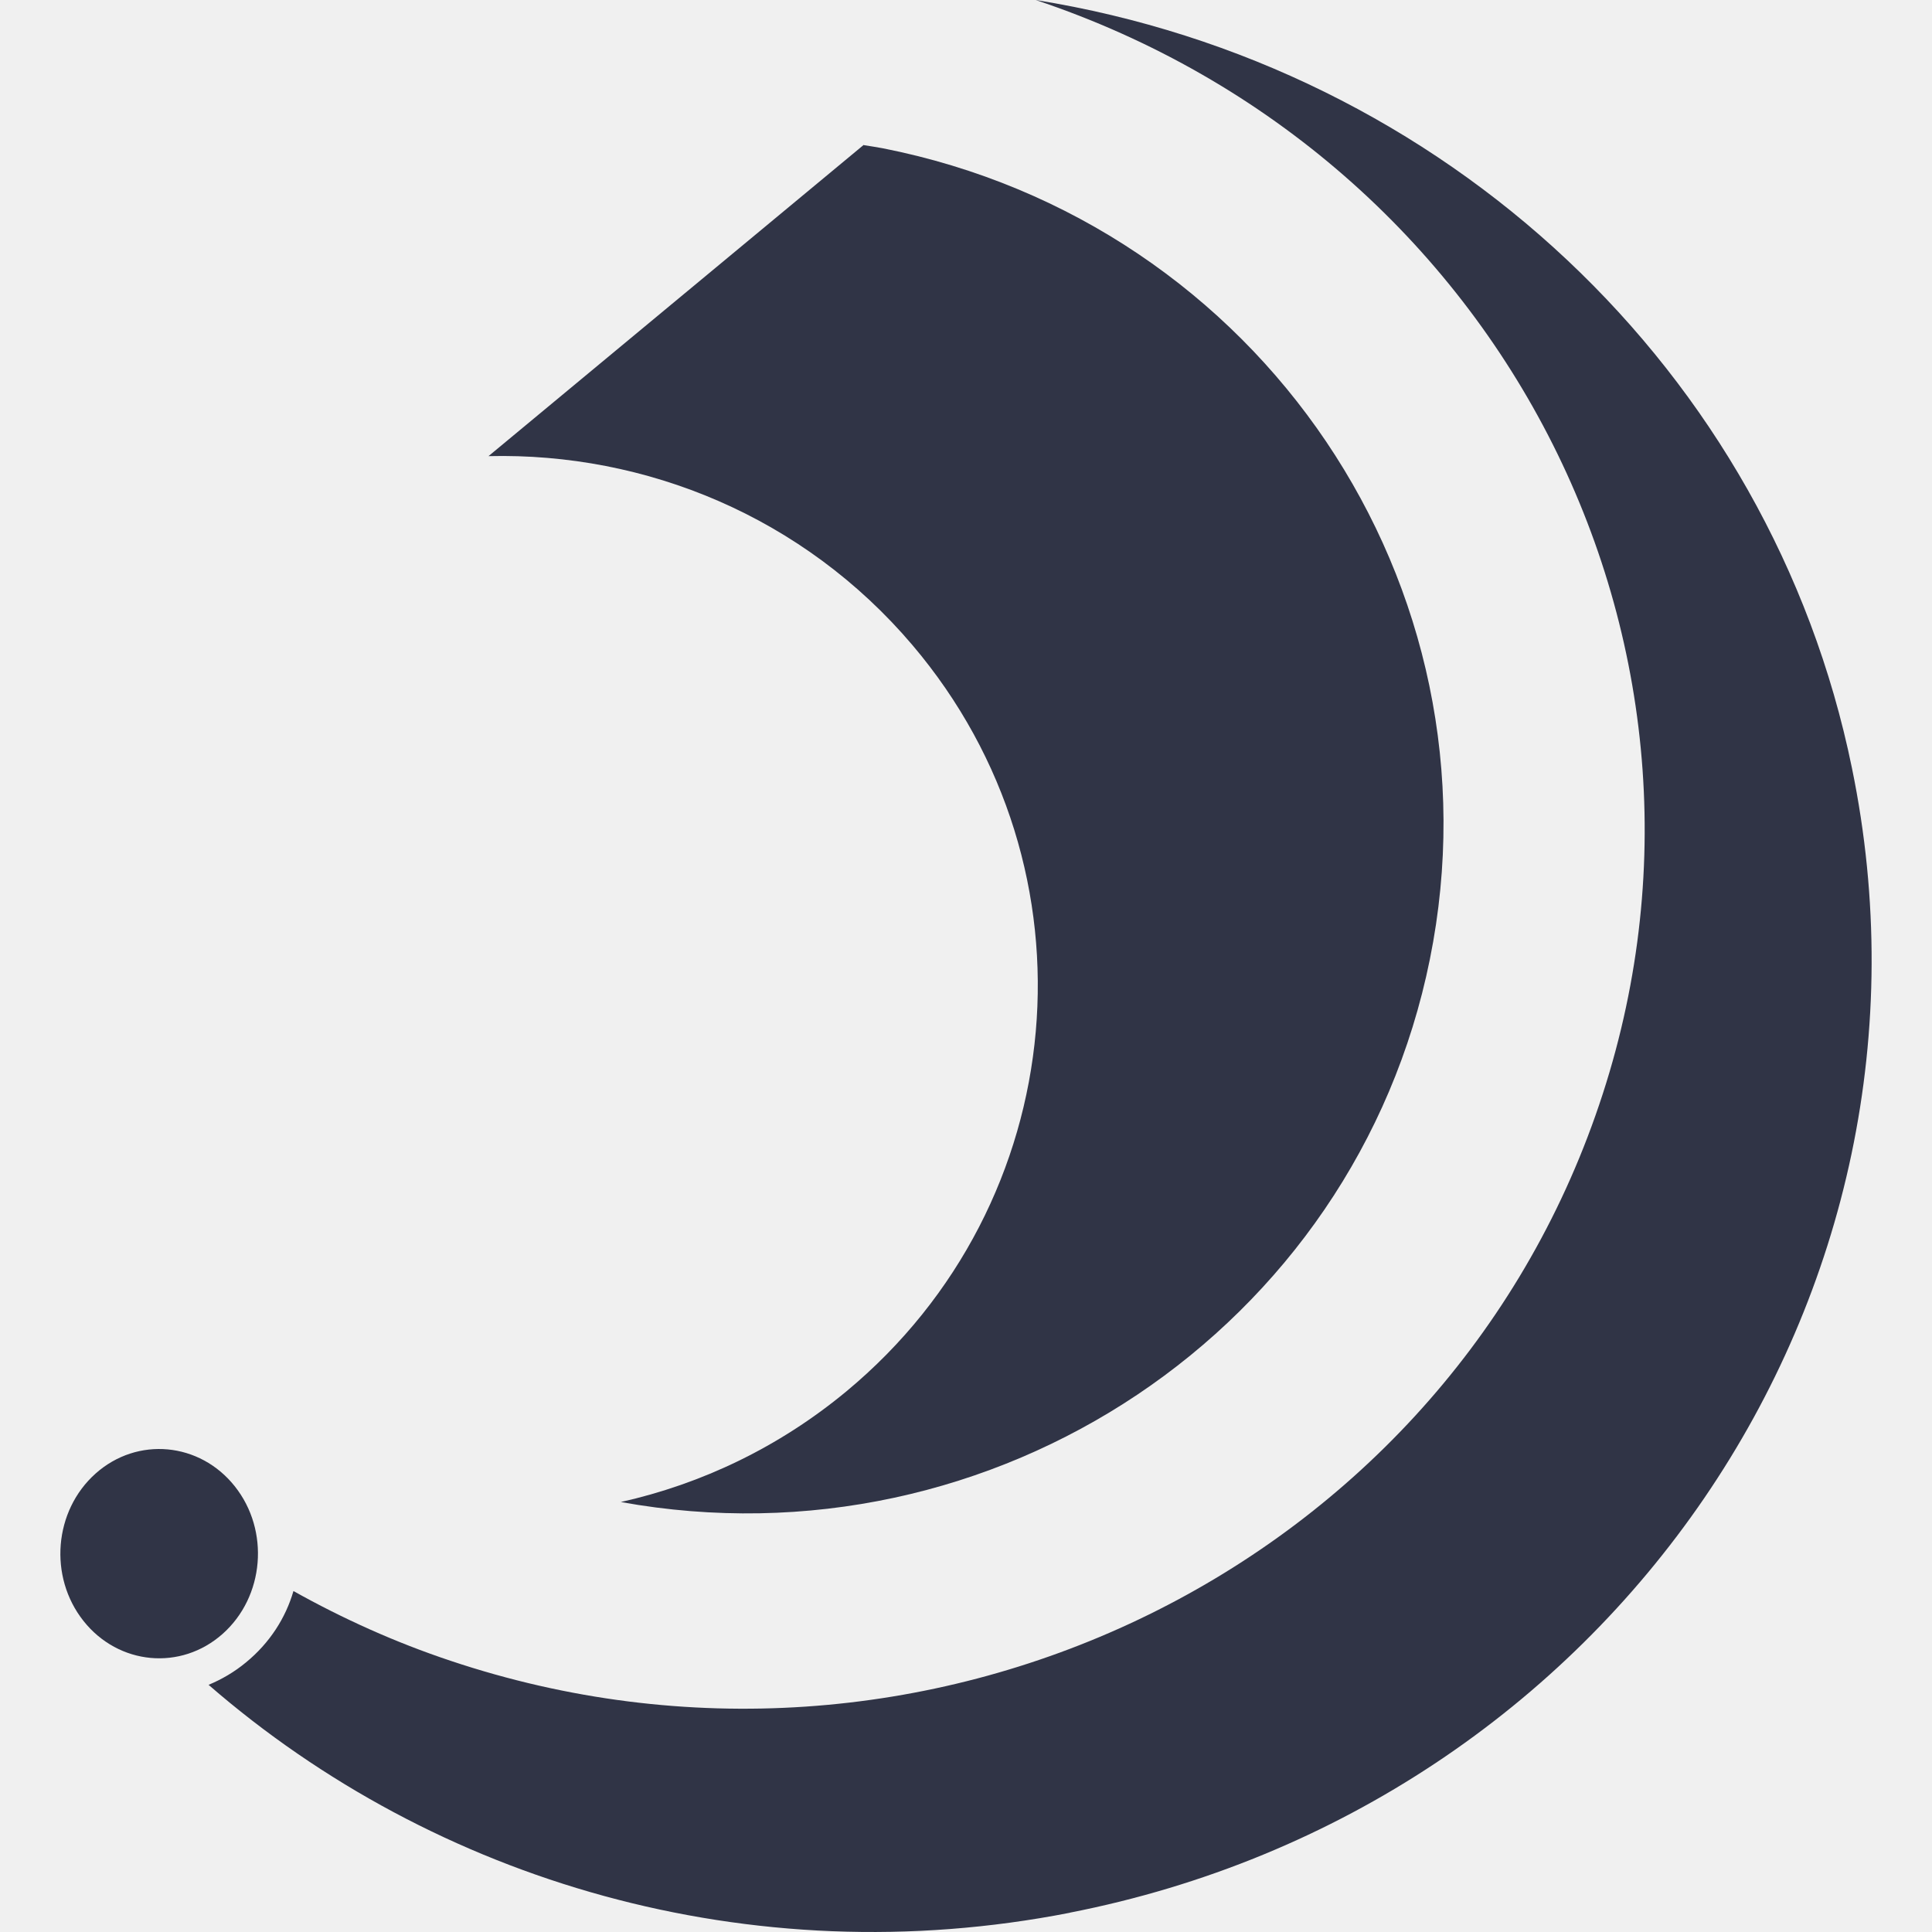
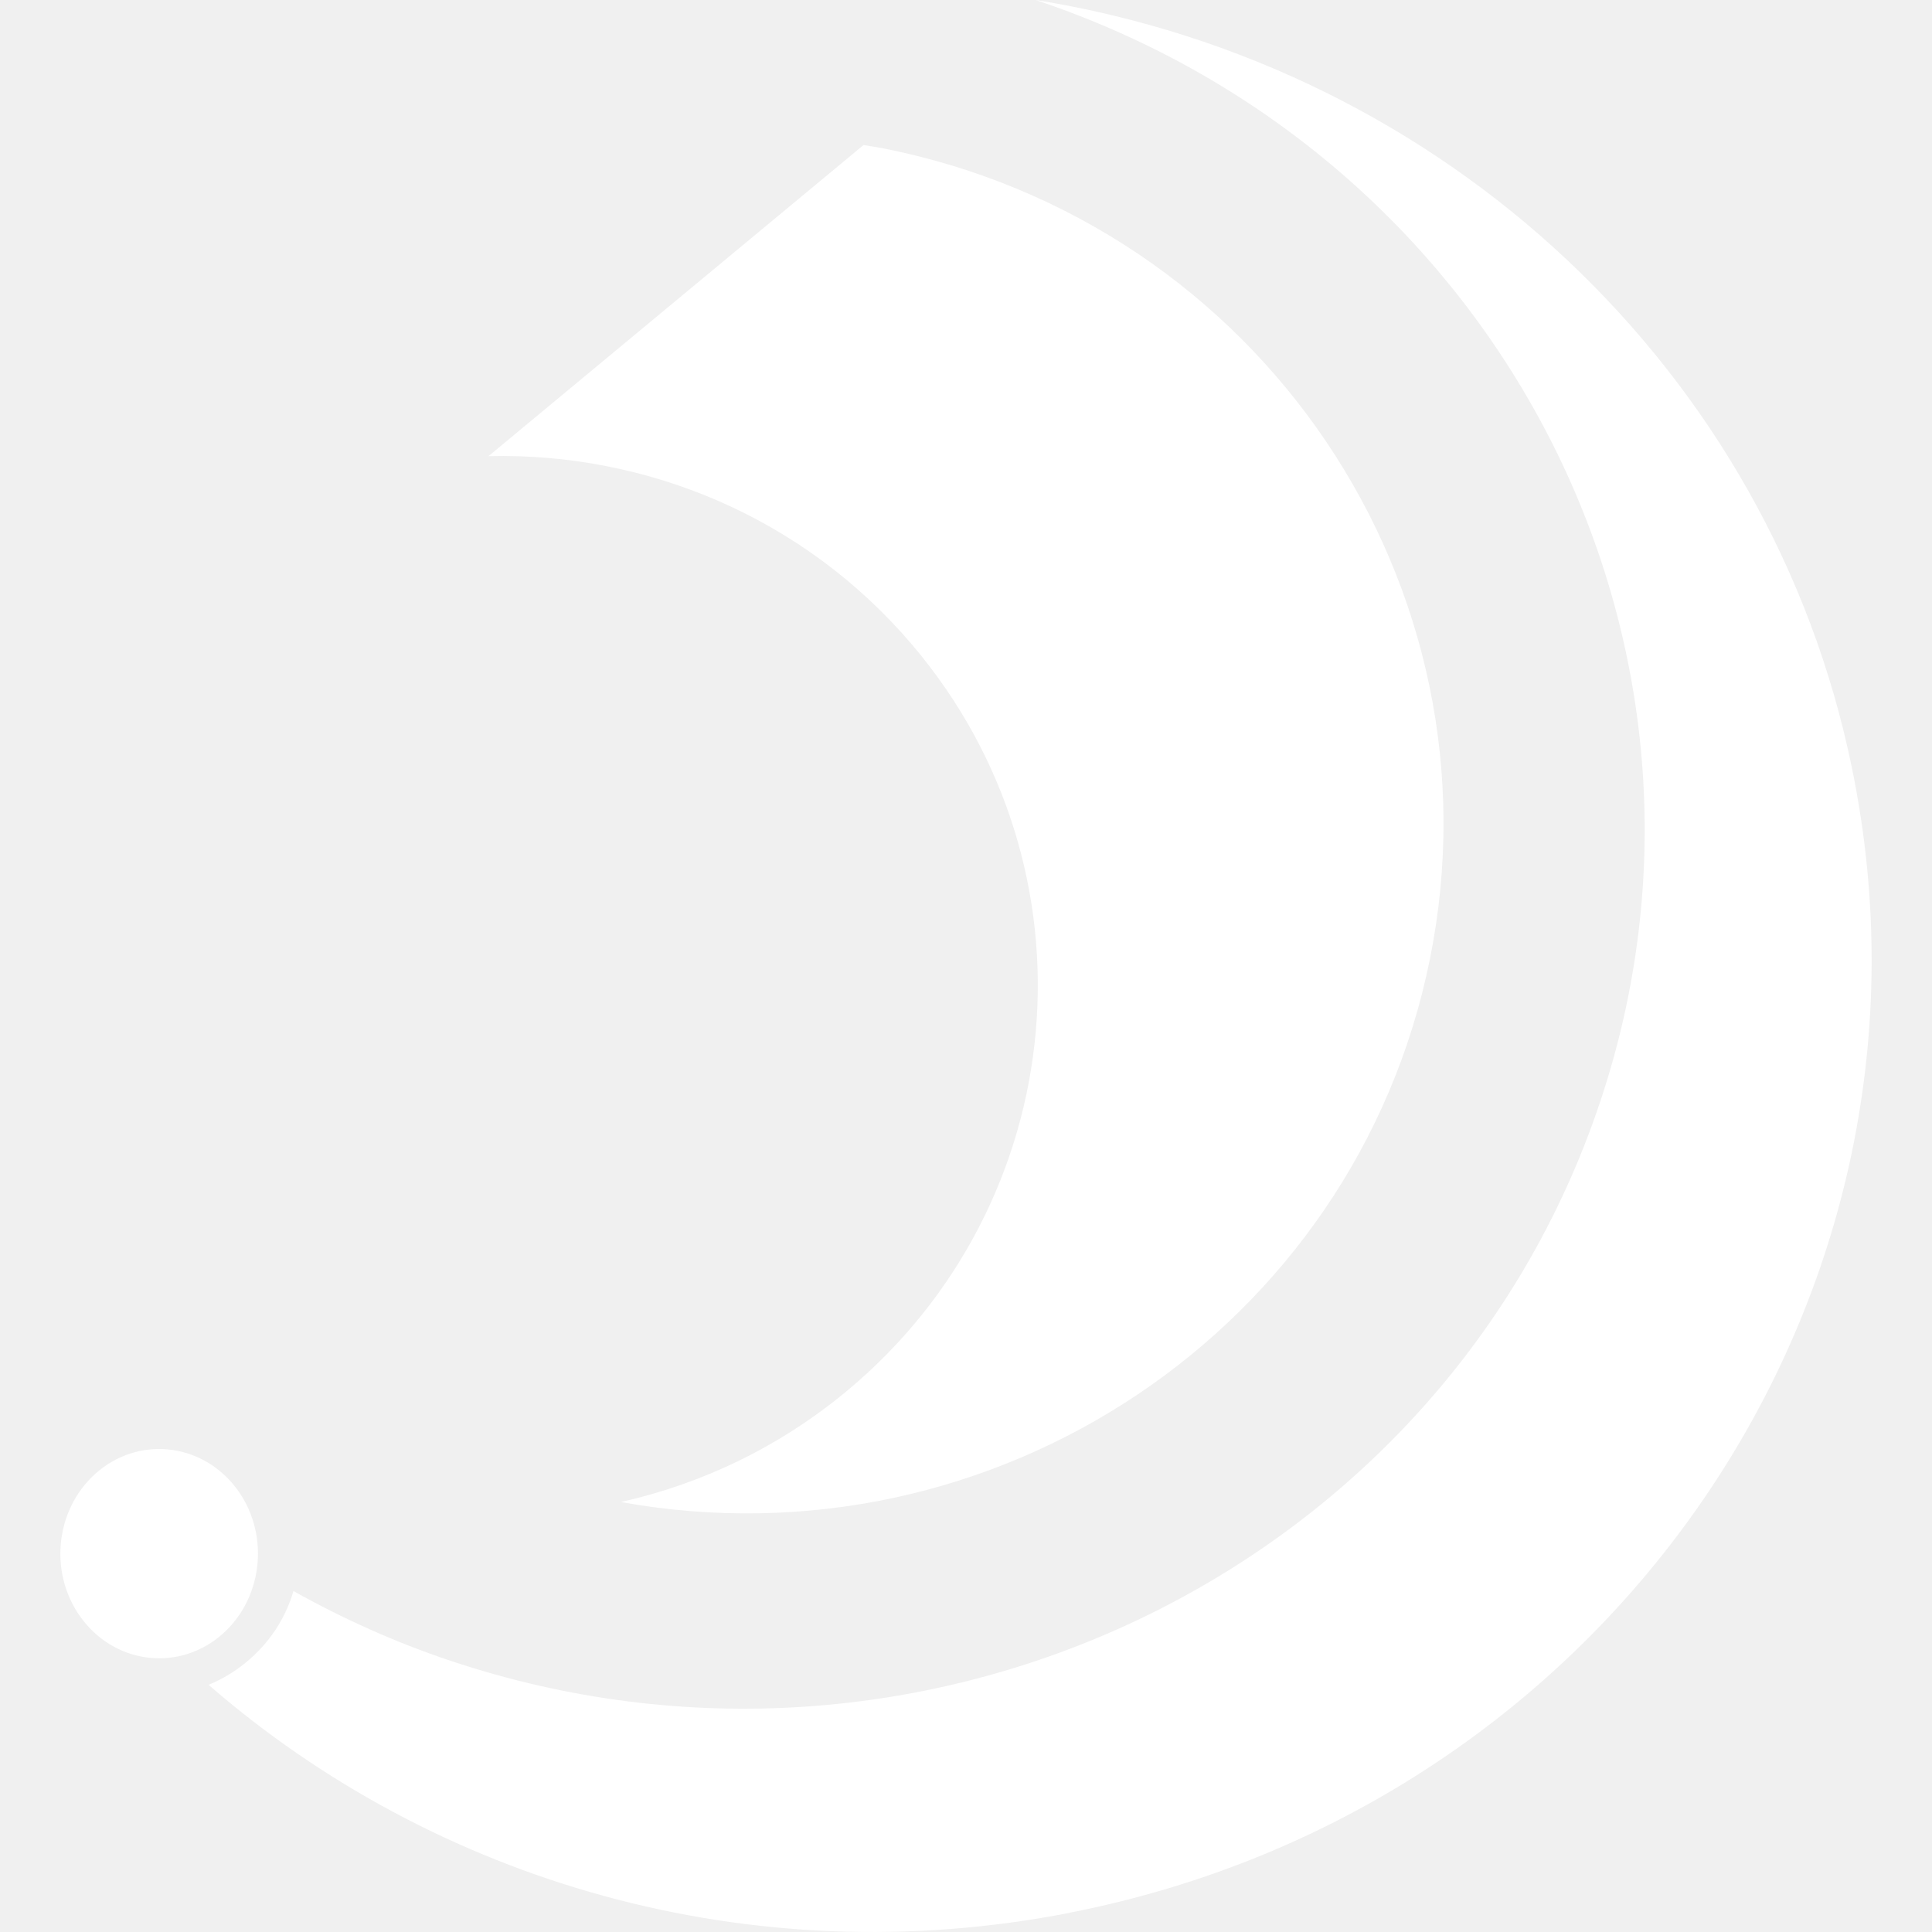
- <svg xmlns="http://www.w3.org/2000/svg" width="250" height="250" viewBox="0 0 250 250" fill="none">
-   <path d="M88.97 37.658L111.735 18.773L111.758 18.75L111.804 18.784C112.61 18.909 113.405 19.035 114.211 19.183C163.114 28.813 194.78 75.849 185.027 124.114C175.377 171.97 128.639 203.114 80.334 194.361C90.755 192.027 100.773 187.292 109.524 180.04C138.852 155.703 142.687 112.469 118.068 83.475C103.963 66.856 83.57 58.535 63.212 59.024L88.982 37.646L88.97 37.658Z" fill="#303446" />
-   <path d="M10.802 209.747C6.263 204.022 6.973 195.476 12.378 190.668C17.783 185.86 25.851 186.612 30.39 192.337C34.929 198.062 34.219 206.608 28.814 211.417C23.409 216.225 15.341 215.472 10.802 209.747Z" fill="#303446" />
-   <path d="M138.432 247.511C97.011 255.618 56.265 243.435 26.989 218.017C28.698 217.304 30.336 216.353 31.824 215.119C34.892 212.605 36.961 209.367 37.972 205.88C44.387 209.469 51.163 212.526 58.299 214.904C119.244 235.317 185.57 203.695 206.455 144.333C227.409 84.961 194.949 20.346 134.016 0C187.081 8.514 229.141 48.085 239.636 99.362C253.675 167.51 208.384 233.812 138.432 247.5V247.511Z" fill="#303446" />
+ <svg xmlns="http://www.w3.org/2000/svg" width="500" height="500" viewBox="0 0 500 500" fill="none">
+   <path d="M177.94 75.315L223.47 37.545L223.516 37.5L223.608 37.568C225.22 37.819 226.809 38.069 228.421 38.365C326.228 57.626 389.56 151.697 370.054 248.228C350.755 343.939 257.278 406.229 160.668 388.721C181.51 384.054 201.546 374.583 219.048 360.081C277.705 311.406 285.374 224.938 236.136 166.951C207.925 133.712 167.14 117.069 126.423 118.048L177.964 75.293L177.94 75.315Z" fill="white" />
+   <path d="M21.604 419.494C12.526 408.044 13.947 390.952 24.756 381.336C35.566 371.72 51.702 373.224 60.78 384.674C69.858 396.124 68.438 413.217 57.628 422.833C46.819 432.449 30.682 430.944 21.604 419.494Z" fill="white" />
+   <path d="M276.864 495.023C194.023 511.236 112.53 486.871 53.978 436.035C57.395 434.608 60.673 432.706 63.648 430.238C69.784 425.211 73.922 418.735 75.944 411.76C88.775 418.939 102.326 425.052 116.597 429.808C238.488 470.635 371.141 407.39 412.91 288.667C454.819 169.921 389.899 40.691 268.031 0C374.163 17.028 458.282 96.169 479.271 198.725C507.35 335.019 416.768 467.623 276.864 495V495.023Z" fill="white" />
</svg>
